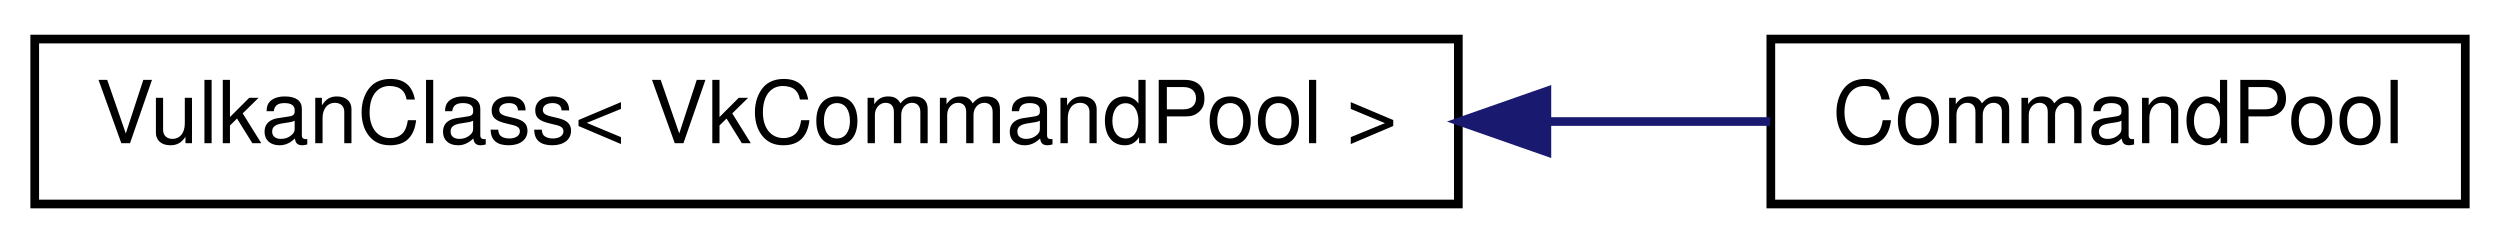
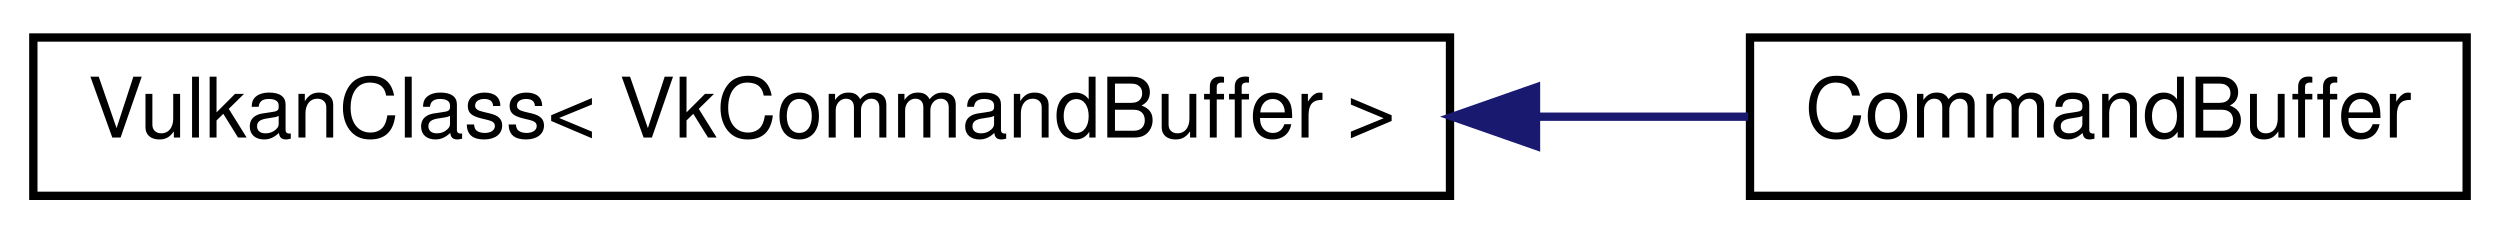
- <svg xmlns="http://www.w3.org/2000/svg" xmlns:xlink="http://www.w3.org/1999/xlink" width="288pt" height="28pt" viewBox="0.00 0.00 288.00 28.00">
+ <svg xmlns="http://www.w3.org/2000/svg" xmlns:xlink="http://www.w3.org/1999/xlink" width="300pt" height="28pt" viewBox="0.00 0.00 300.00 28.00">
  <g id="graph0" class="graph" transform="scale(1 1) rotate(0) translate(4 24)">
    <g id="node1" class="node">
      <g id="a_node1">
        <a xlink:href="class_vulkan_class.html" target="_top" xlink:title=" ">
-           <polygon fill="none" stroke="black" points="0,-0.5 0,-19.5 164,-19.5 164,-0.5 0,-0.5" />
-           <text text-anchor="middle" x="82" y="-7.5" font-family="Helvetica,sans-Serif" font-size="10.00">VulkanClass&lt; VkCommandPool &gt;</text>
+           <polygon fill="none" stroke="black" points="0,-0.5 0,-19.5 170,-19.5 170,-0.5 0,-0.5" />
+           <text text-anchor="middle" x="85" y="-7.5" font-family="Helvetica,sans-Serif" font-size="10.00">VulkanClass&lt; VkCommandBuffer &gt;</text>
        </a>
      </g>
    </g>
    <g id="node2" class="node">
      <g id="a_node2">
-         <a xlink:href="class_command_pool.html" target="_top" xlink:title=" ">
-           <polygon fill="none" stroke="black" points="200,-0.5 200,-19.5 280,-19.5 280,-0.5 200,-0.5" />
-           <text text-anchor="middle" x="240" y="-7.5" font-family="Helvetica,sans-Serif" font-size="10.00">CommandPool</text>
+         <a xlink:href="class_command_buffer.html" target="_top" xlink:title=" ">
+           <polygon fill="none" stroke="black" points="206,-0.5 206,-19.5 292,-19.5 292,-0.5 206,-0.5" />
+           <text text-anchor="middle" x="249" y="-7.5" font-family="Helvetica,sans-Serif" font-size="10.00">CommandBuffer</text>
        </a>
      </g>
    </g>
    <g id="edge1" class="edge">
-       <path fill="none" stroke="midnightblue" d="M174.35,-10C183.28,-10 191.96,-10 199.92,-10" />
-       <polygon fill="midnightblue" stroke="midnightblue" points="174.2,-6.5 164.2,-10 174.2,-13.5 174.2,-6.5" />
+       <path fill="none" stroke="midnightblue" d="M180.37,-10C189.2,-10 197.82,-10 205.78,-10" />
+       <polygon fill="midnightblue" stroke="midnightblue" points="180.32,-6.5 170.32,-10 180.32,-13.5 180.32,-6.5" />
    </g>
  </g>
</svg>
